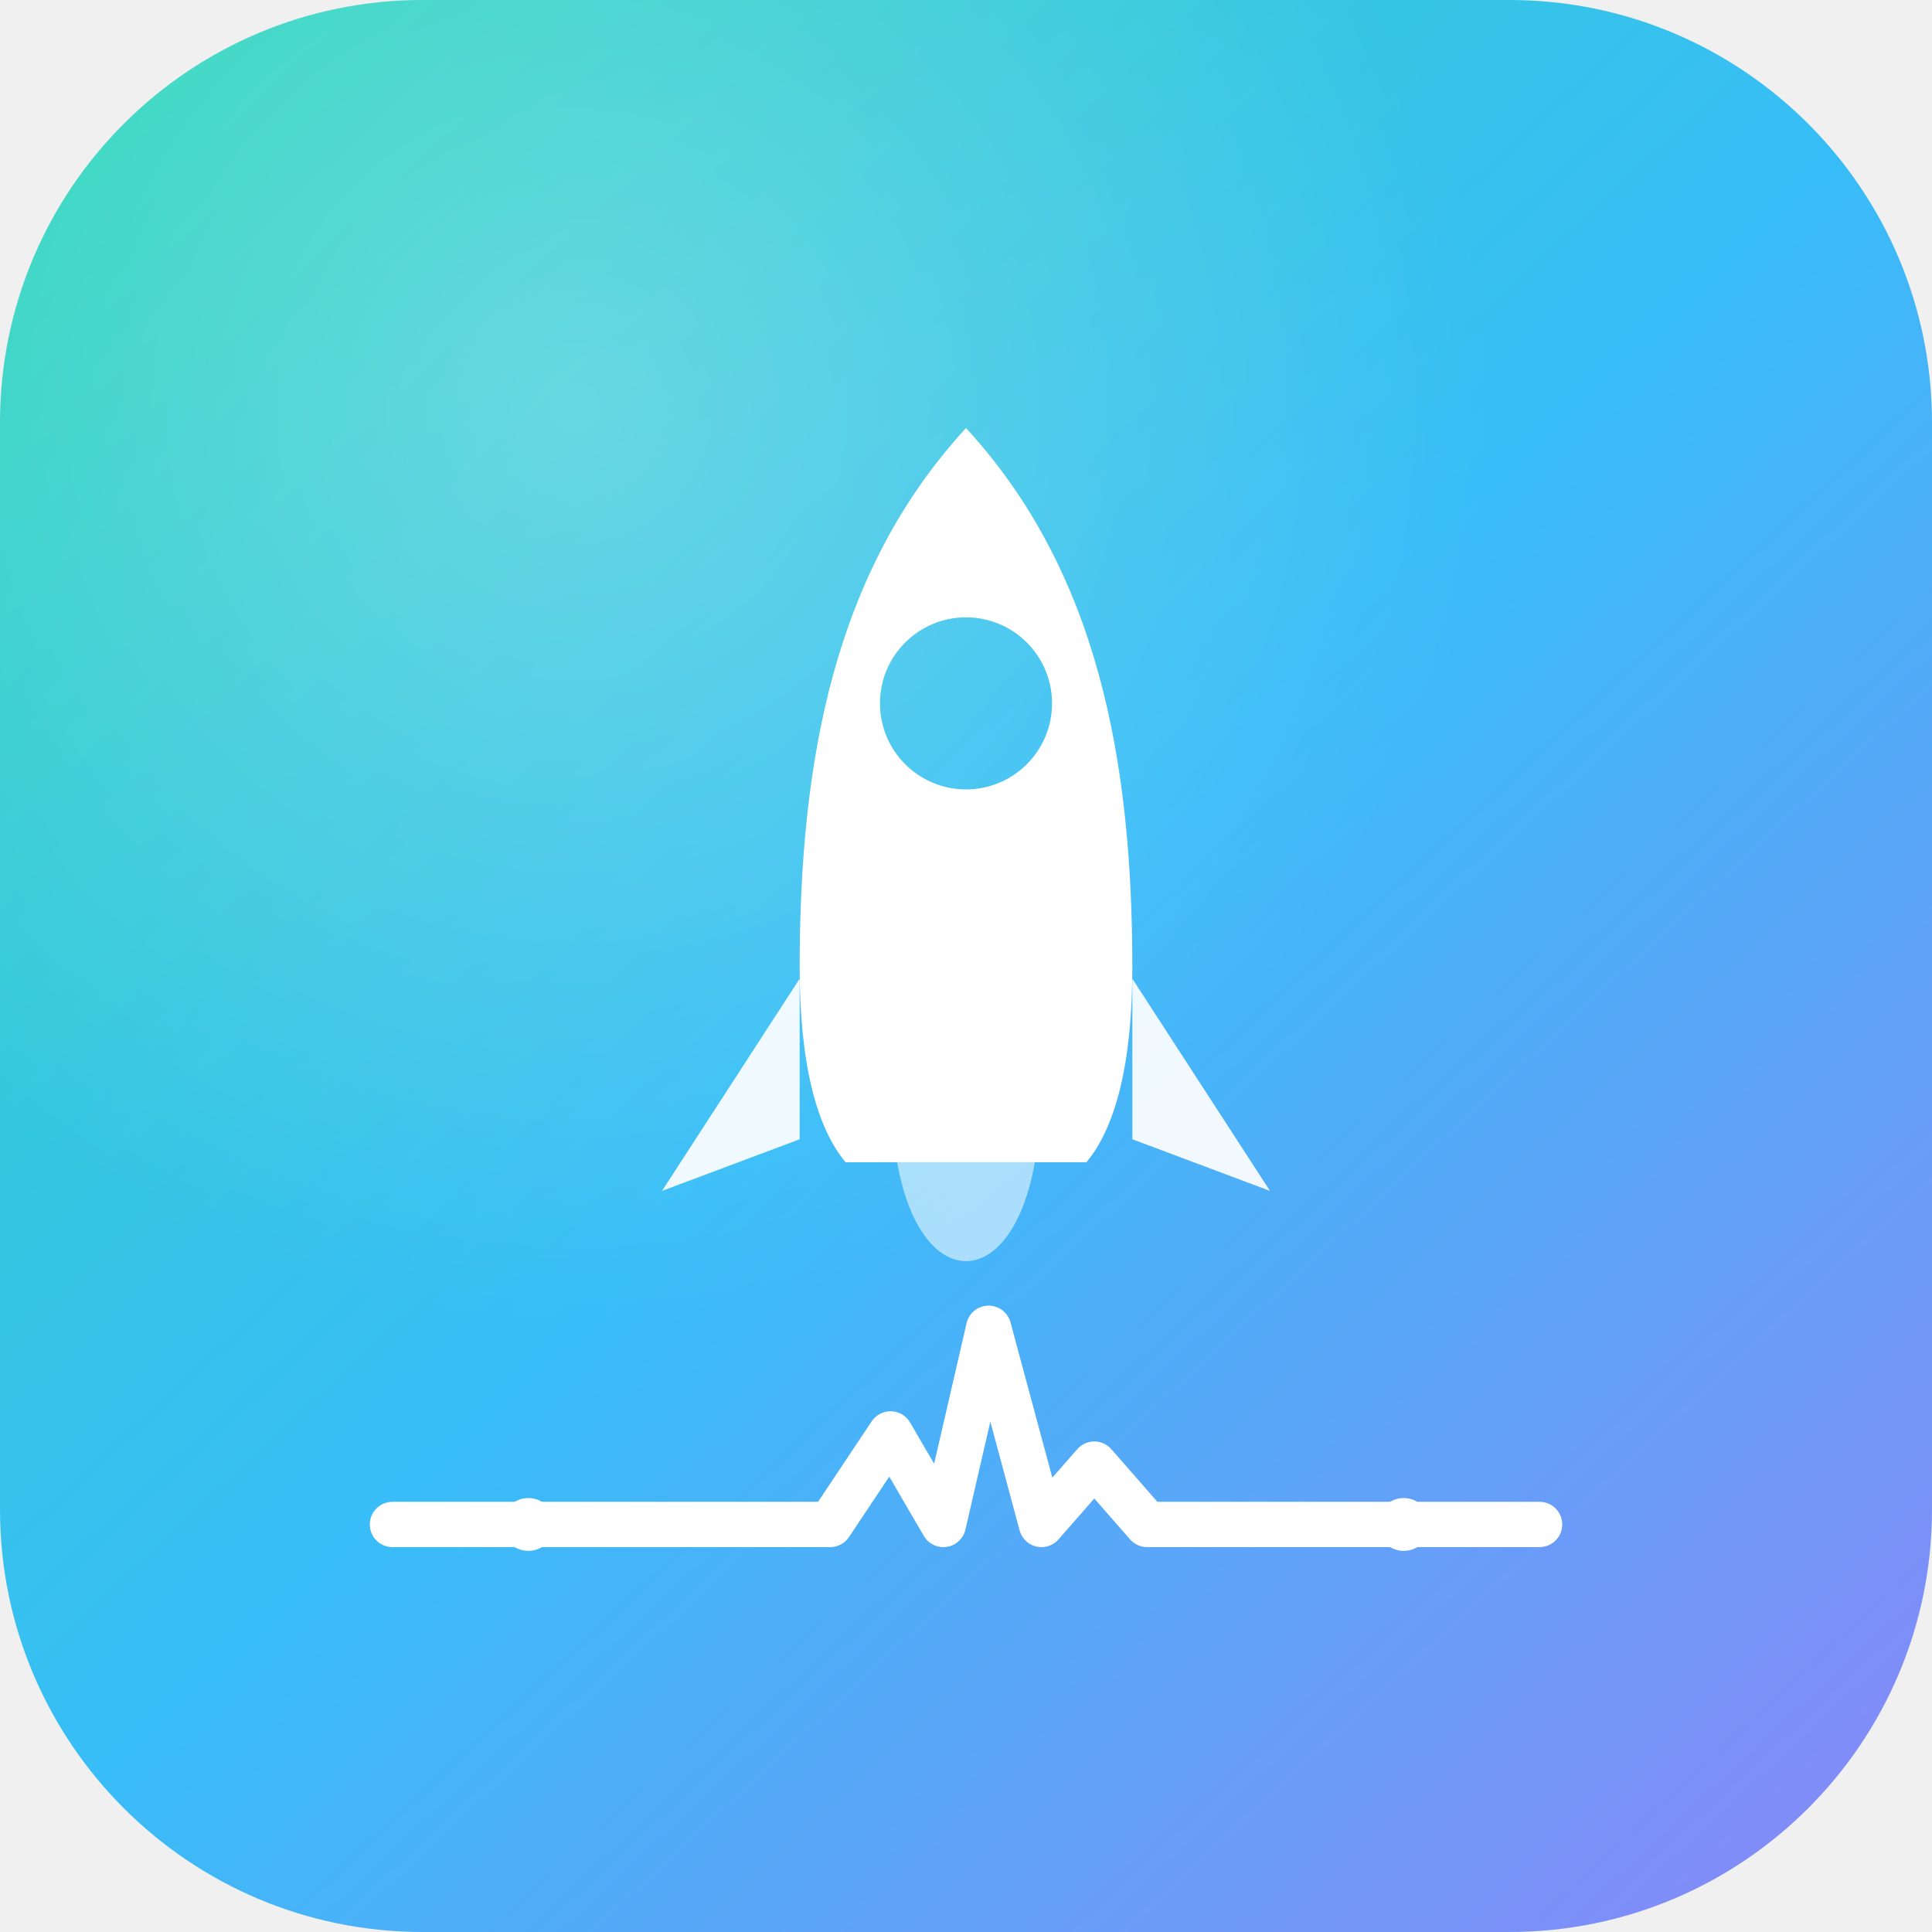
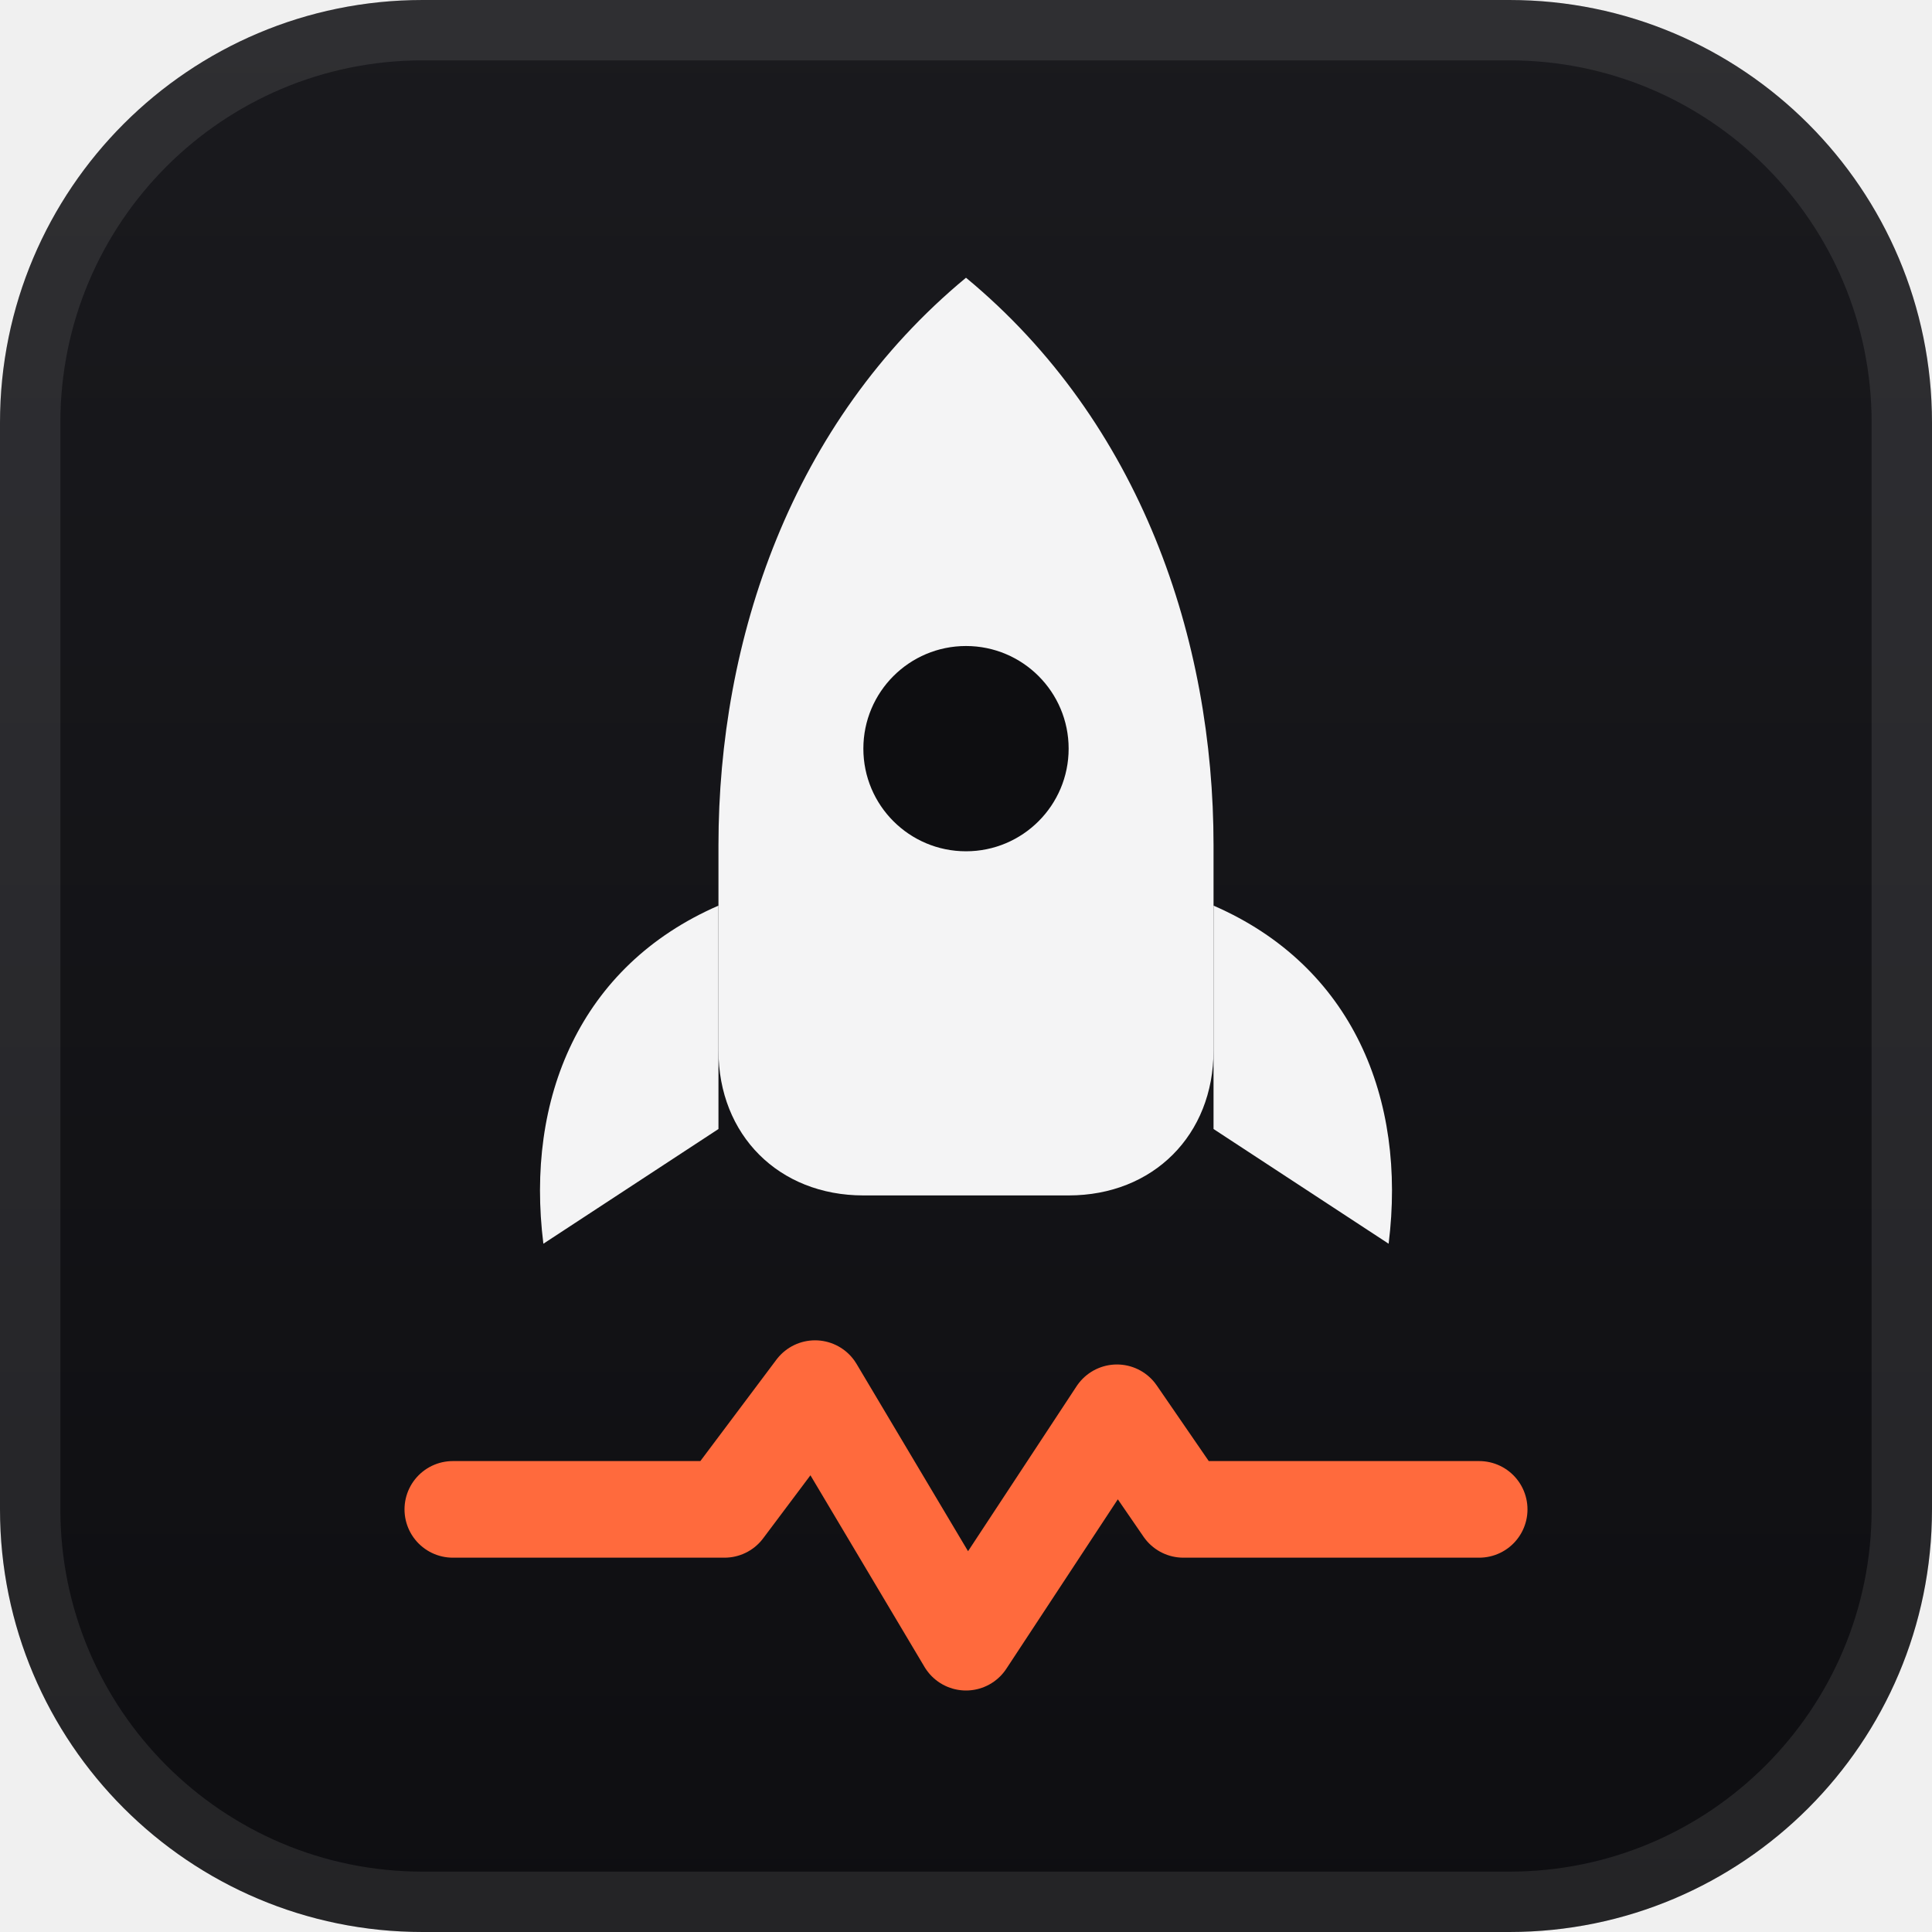
- <svg xmlns="http://www.w3.org/2000/svg" width="512" height="512" viewBox="0 0 512 512" fill="none">
+ <svg xmlns="http://www.w3.org/2000/svg" viewBox="0 0 32 32" role="img" aria-label="rocketplaneIO">
  <defs>
-     <linearGradient id="aurora" x1="40" y1="24" x2="472" y2="488" gradientUnits="userSpaceOnUse">
-       <stop stop-color="#2dd4bf" />
-       <stop offset="0.5" stop-color="#38bdf8" />
-       <stop offset="1" stop-color="#818cf8" />
+     <linearGradient id="g" x1="0" y1="0" x2="0" y2="1">
+       <stop offset="0" stop-color="#1a1a1e" />
+       <stop offset="1" stop-color="#0e0e11" />
    </linearGradient>
-     <radialGradient id="hl" cx="0" cy="0" r="1" gradientUnits="userSpaceOnUse" gradientTransform="translate(150 110) rotate(48) scale(440)">
-       <stop stop-color="#ffffff" stop-opacity="0.26" />
-       <stop offset="0.55" stop-color="#ffffff" stop-opacity="0" />
-     </radialGradient>
  </defs>
-   <rect width="512" height="512" rx="112" fill="url(#aurora)" />
-   <rect width="512" height="512" rx="112" fill="url(#hl)" />
-   <g transform="translate(256 232) scale(0.76) translate(-256 -256)">
-     <path d="M198 292 L150 366 L198 348 Z" fill="#ffffff" fill-opacity="0.92" />
-     <path d="M314 292 L362 366 L314 348 Z" fill="#ffffff" fill-opacity="0.92" />
-     <path d="M232 356 C 240 402 272 402 280 356 Z" fill="#ffffff" fill-opacity="0.55" />
-     <path fill-rule="evenodd" clip-rule="evenodd" fill="#ffffff" d="M256 100 C 302 150 314 216 314 288 C 314 322 308 344 298 356 L 214 356 C 204 344 198 322 198 288 C 198 216 210 150 256 100 Z          M226 196 a30 30 0 1 0 60 0 a30 30 0 1 0 -60 0 Z" />
-   </g>
-   <g>
-     <path d="M104 404 L196 404 L220 404 L236 380 L250 404 L262 352 L276 404 L290 388 L304 404 L408 404" stroke="#ffffff" stroke-width="12" stroke-linecap="round" stroke-linejoin="round" fill="none" />
-     <circle cx="140" cy="404" r="7" fill="#ffffff" />
-     <circle cx="372" cy="404" r="7" fill="#ffffff" />
-   </g>
+   <rect width="32" height="32" rx="7" fill="url(#g)" />
+   <rect x="0.5" y="0.5" width="31" height="31" rx="6.5" fill="none" stroke="rgba(255,255,255,0.09)" />
+   <path fill="#f4f4f5" d="M16 4.6 C18.9 7 20.1 10.6 20.1 14 L20.1 17.4 C20.1 18.8 19.1 19.8 17.7 19.8 L14.3 19.8 C12.9 19.8 11.9 18.8 11.9 17.4 L11.9 14 C11.9 10.6 13.1 7 16 4.6 Z" />
+   <path fill="#f4f4f5" d="M11.9 15 C9.6 16 8.7 18.2 9 20.6 L11.9 18.7 Z" />
+   <path fill="#f4f4f5" d="M20.1 15 C22.4 16 23.3 18.2 23 20.6 L20.1 18.7 Z" />
+   <circle cx="16" cy="12.4" r="1.7" fill="#0e0e11" />
+   <path d="M7.5 25 H12 L13.5 23 L16 27.2 L18.5 23.4 L19.6 25 H24.5" stroke="#ff6a3d" stroke-width="1.6" stroke-linecap="round" stroke-linejoin="round" fill="none" />
</svg>
